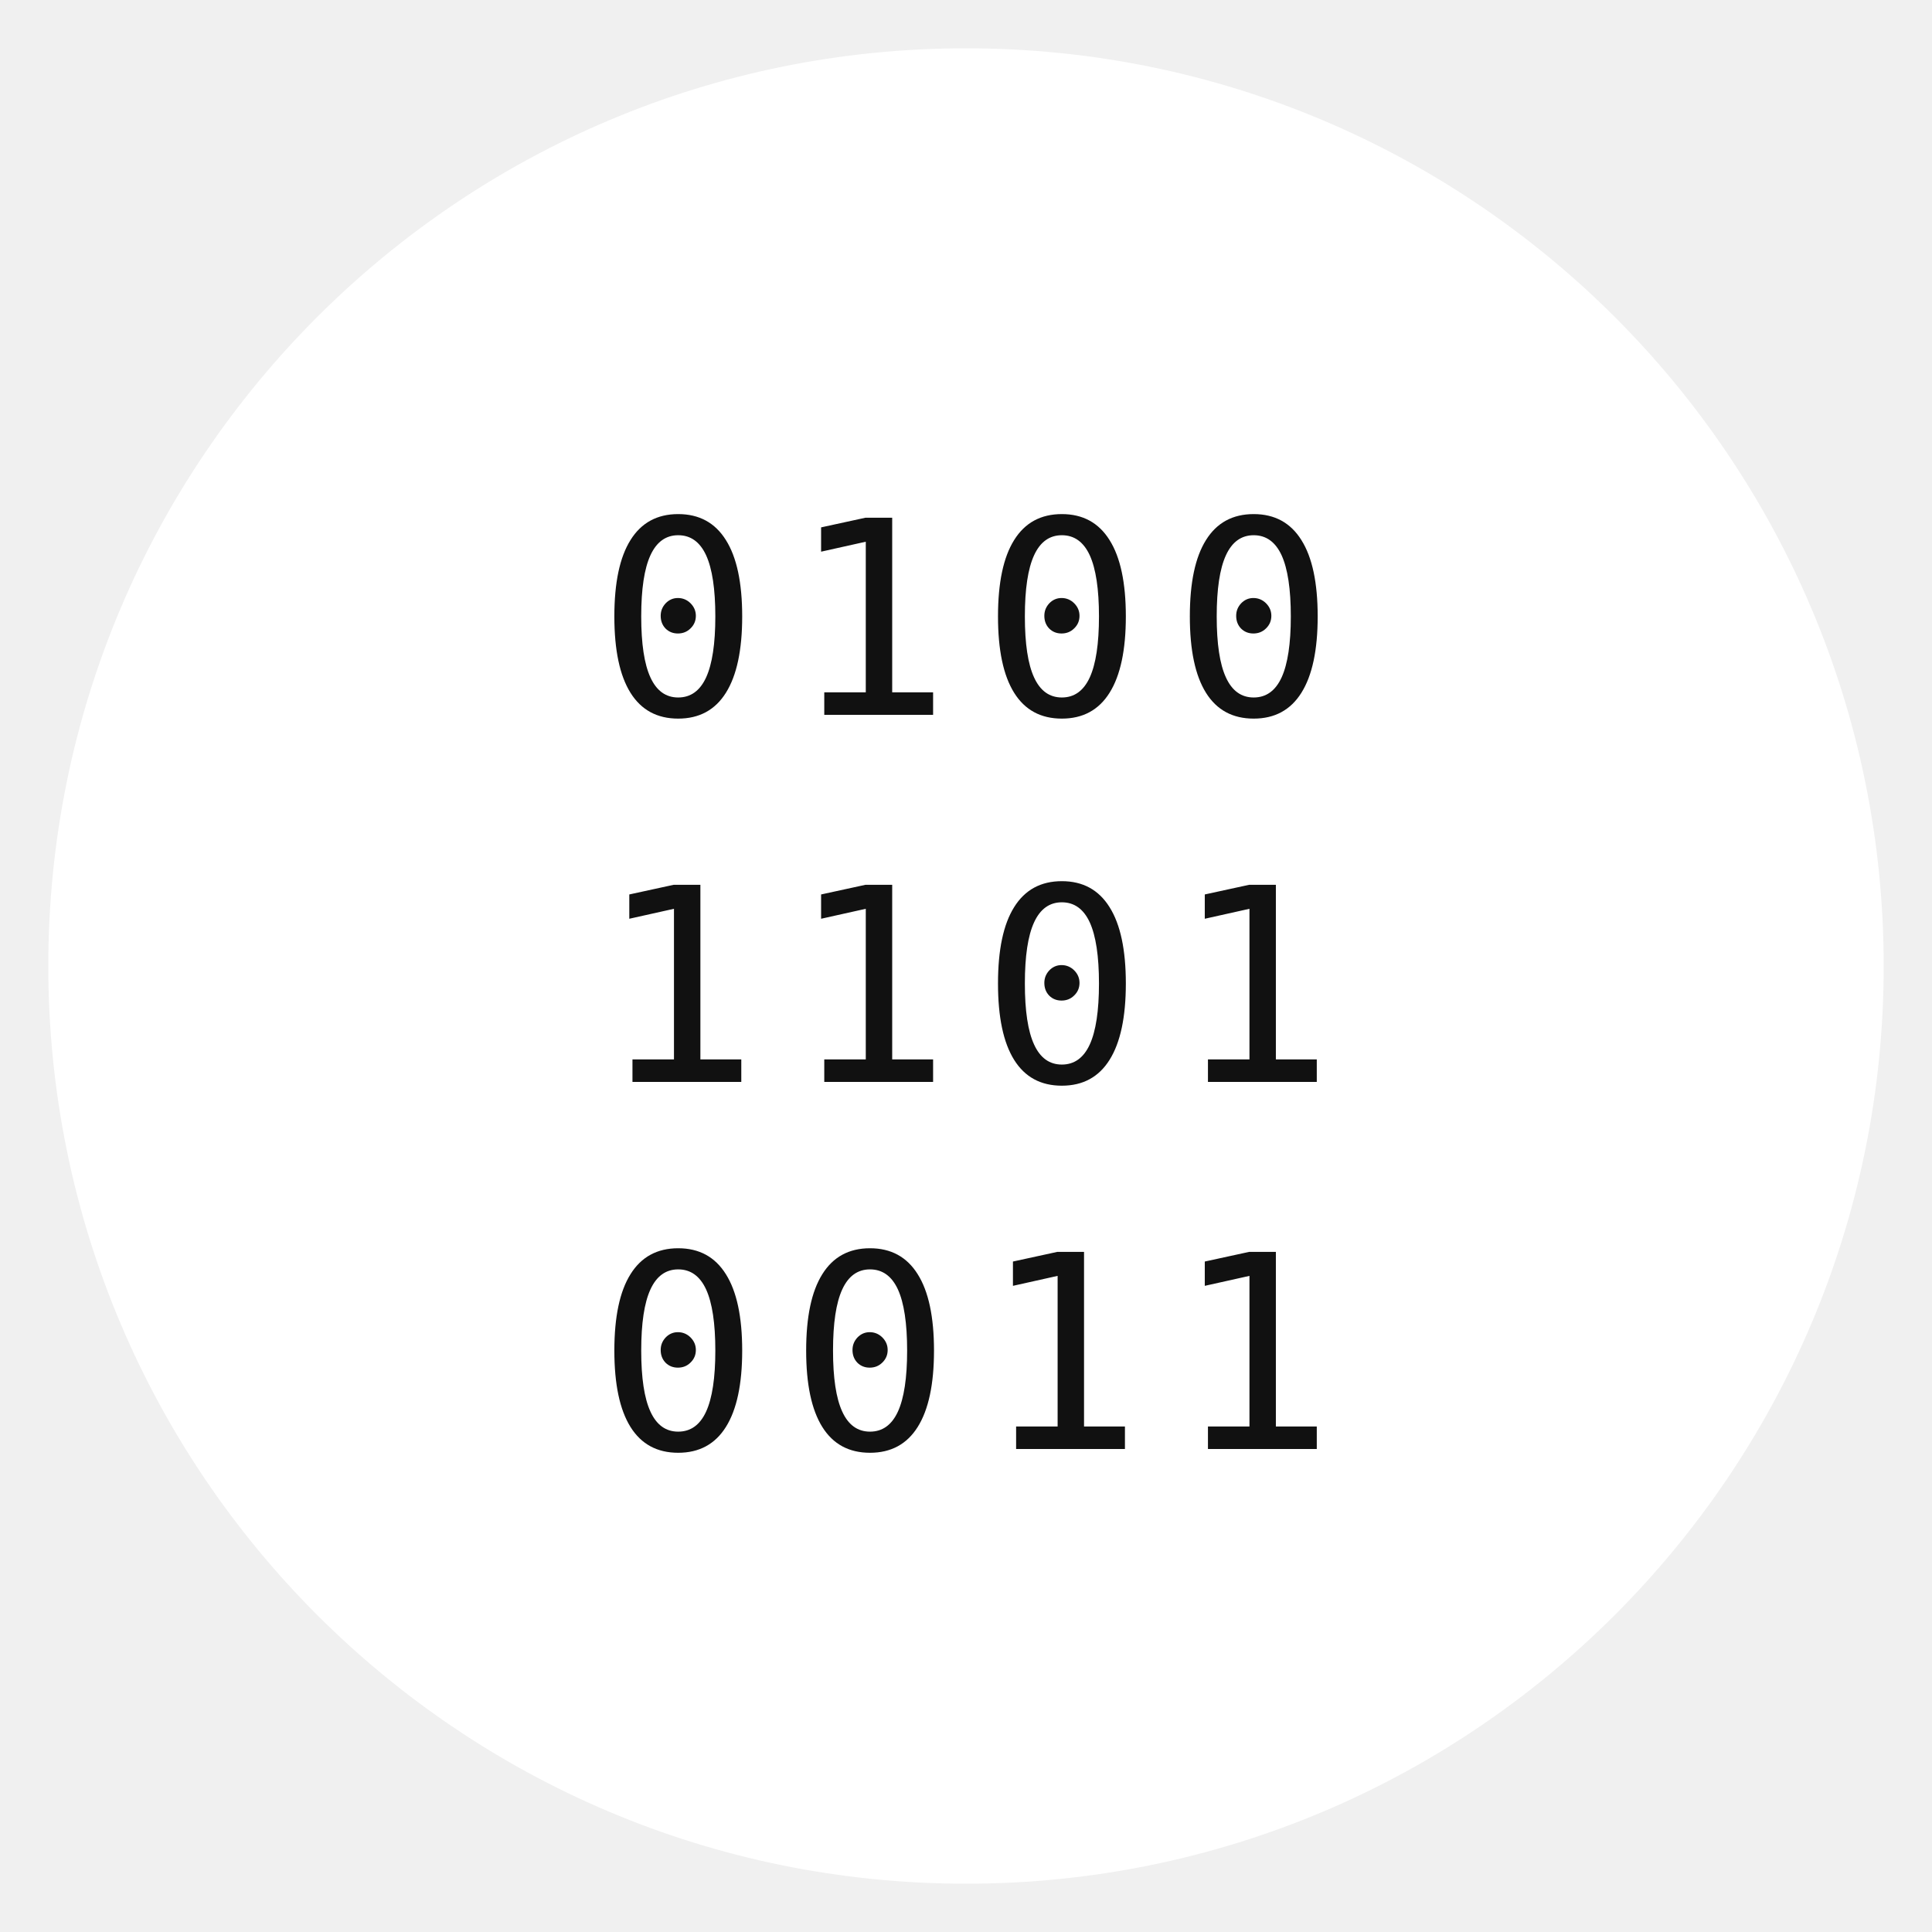
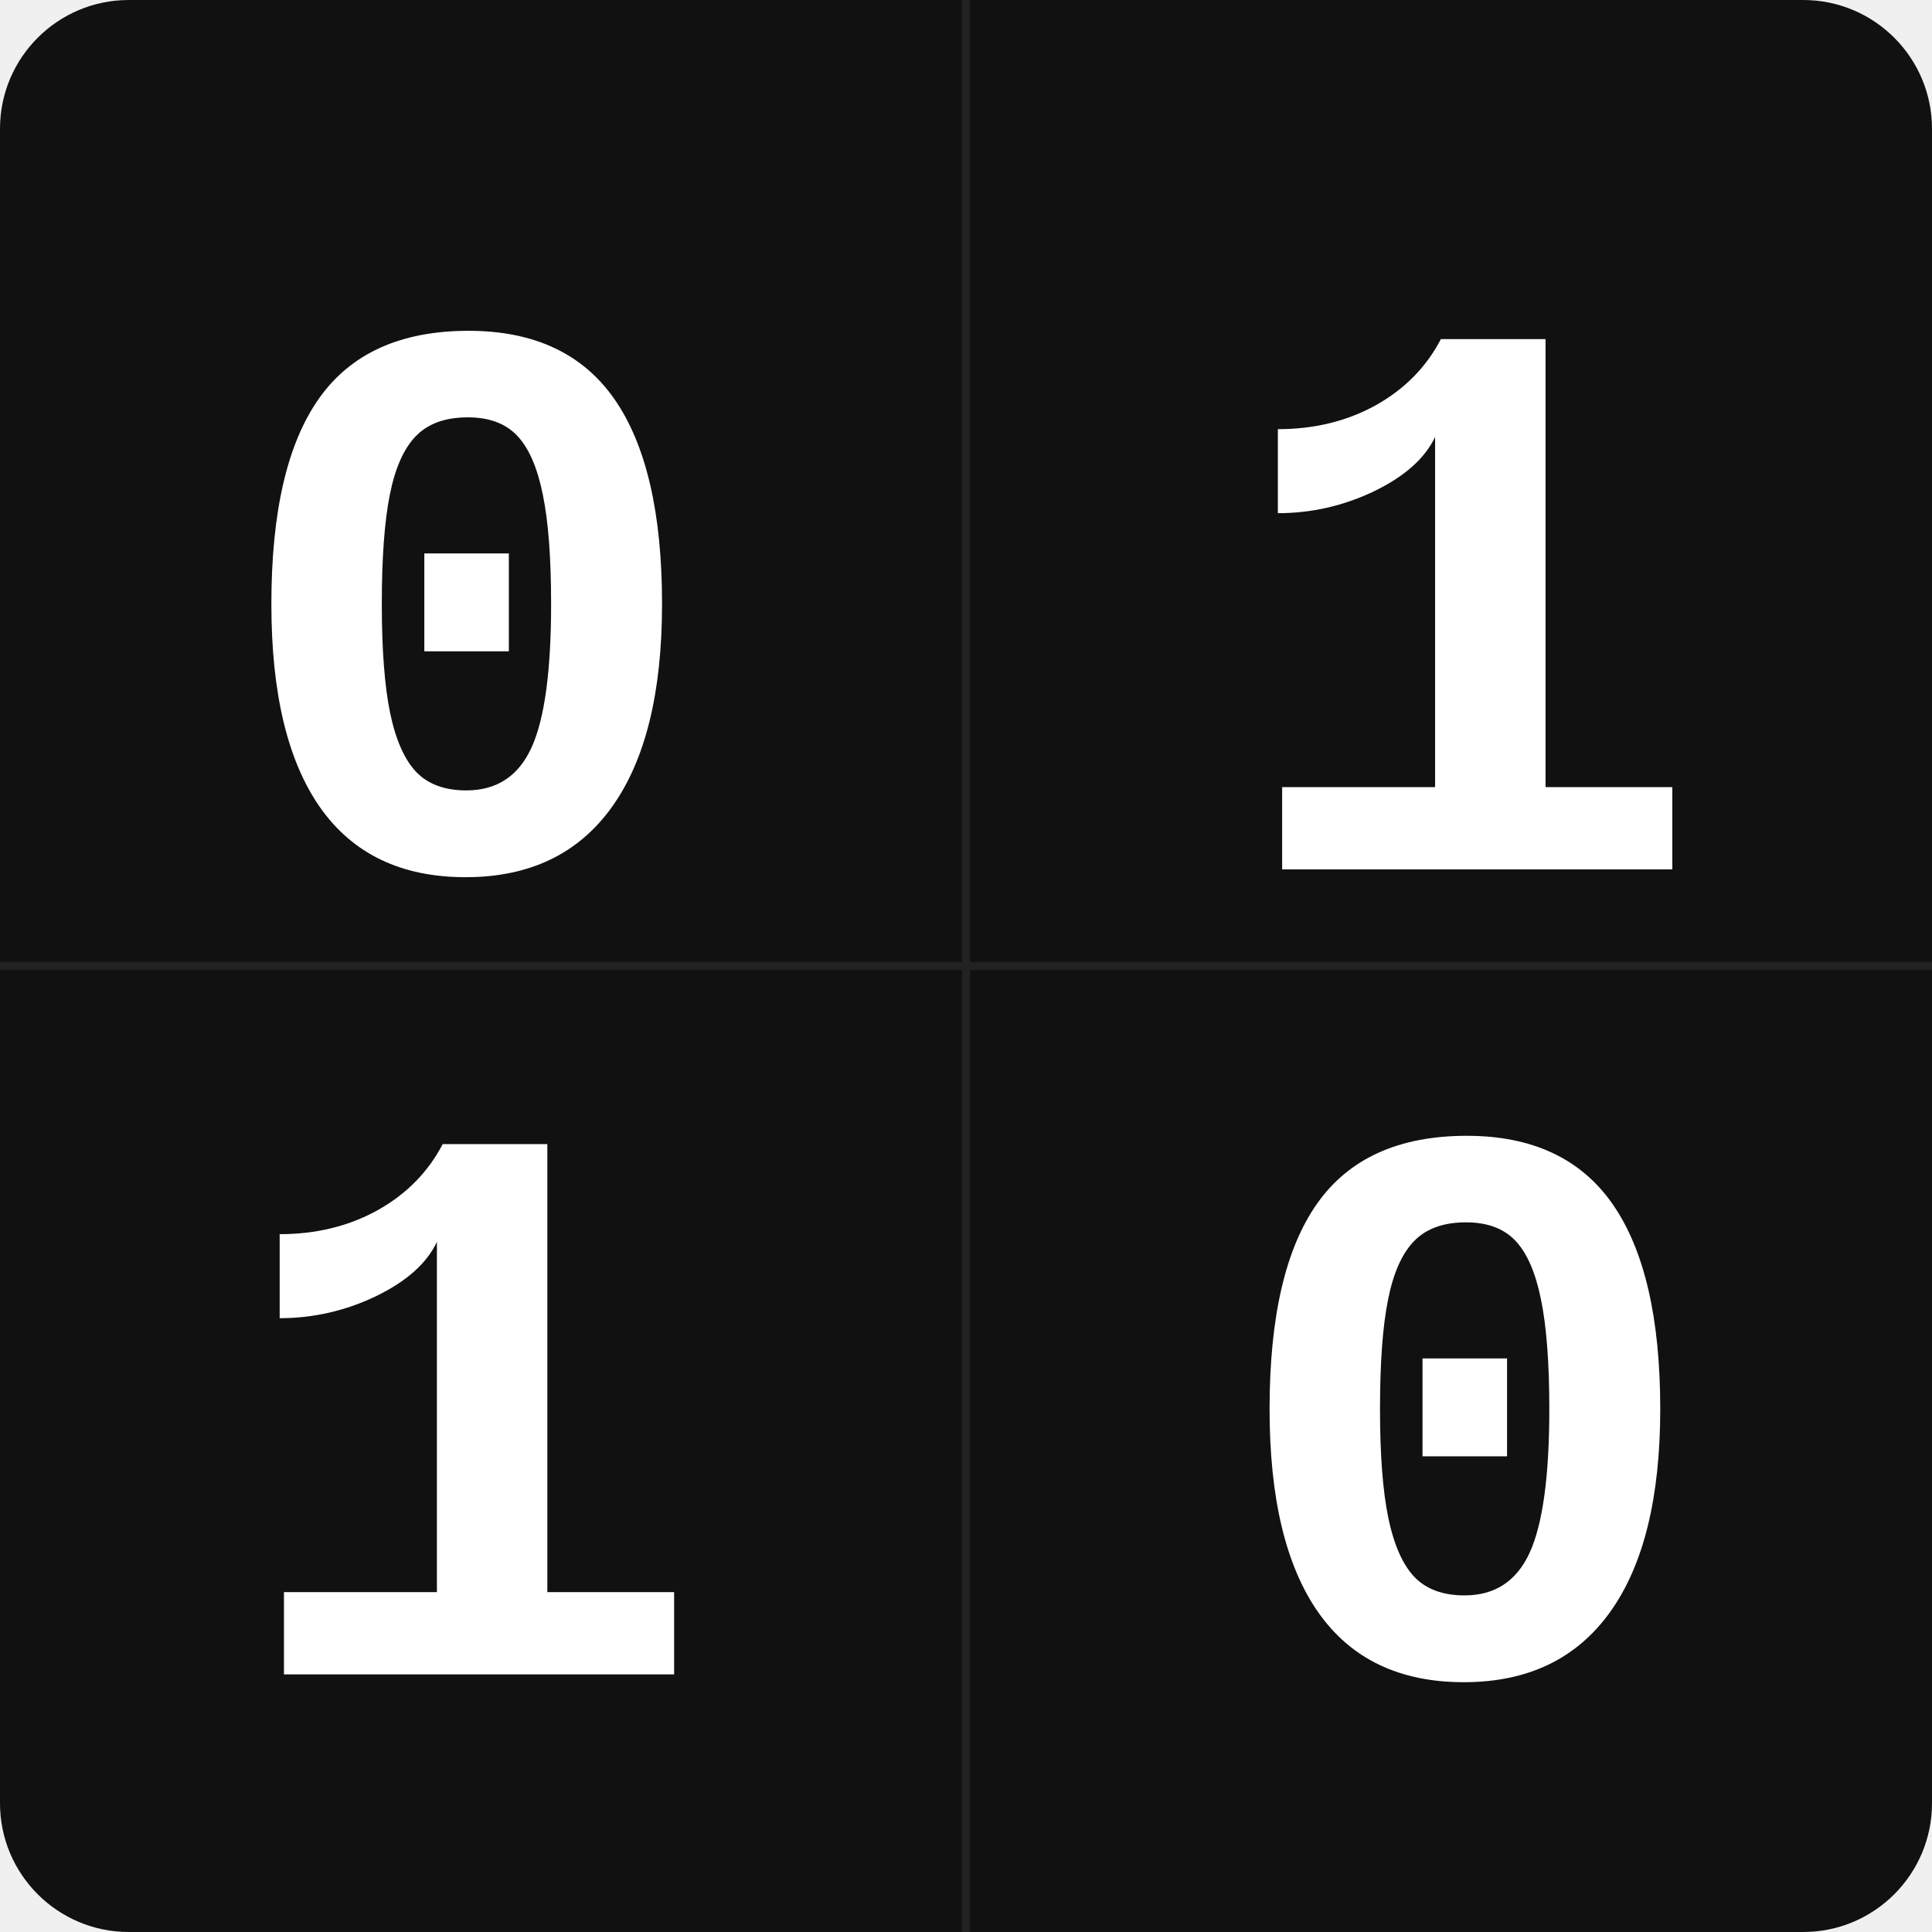
- <svg xmlns="http://www.w3.org/2000/svg" width="200" height="200" viewBox="0 0 200 200">
-   <circle cx="100" cy="100" r="95" fill="#ffffff" />
-   <text font-family="monospace" font-size="28" letter-spacing="3" x="100" y="74" text-anchor="middle" fill="#111111">0100</text>
-   <text font-family="monospace" font-size="28" letter-spacing="3" x="100" y="112" text-anchor="middle" fill="#111111">1101</text>
-   <text font-family="monospace" font-size="28" letter-spacing="3" x="100" y="150" text-anchor="middle" fill="#111111">0011</text>
+ <svg xmlns="http://www.w3.org/2000/svg" width="120" height="120" viewBox="0 0 120 120">
+   <rect width="120" height="120" rx="8" fill="#111111" />
+   <line x1="0" y1="60" x2="120" y2="60" stroke="#222222" stroke-width="0.5" />
+   <line x1="60" y1="0" x2="60" y2="120" stroke="#222222" stroke-width="0.5" />
+   <text font-family="'Share Tech Mono','Courier New',monospace" font-size="50" font-weight="700" x="29" y="54" text-anchor="middle" fill="#ffffff">0</text>
+   <text font-family="'Share Tech Mono','Courier New',monospace" font-size="50" font-weight="700" x="91" y="54" text-anchor="middle" fill="#ffffff">1</text>
+   <text font-family="'Share Tech Mono','Courier New',monospace" font-size="50" font-weight="700" x="29" y="104" text-anchor="middle" fill="#ffffff">1</text>
+   <text font-family="'Share Tech Mono','Courier New',monospace" font-size="50" font-weight="700" x="91" y="104" text-anchor="middle" fill="#ffffff">0</text>
</svg>
